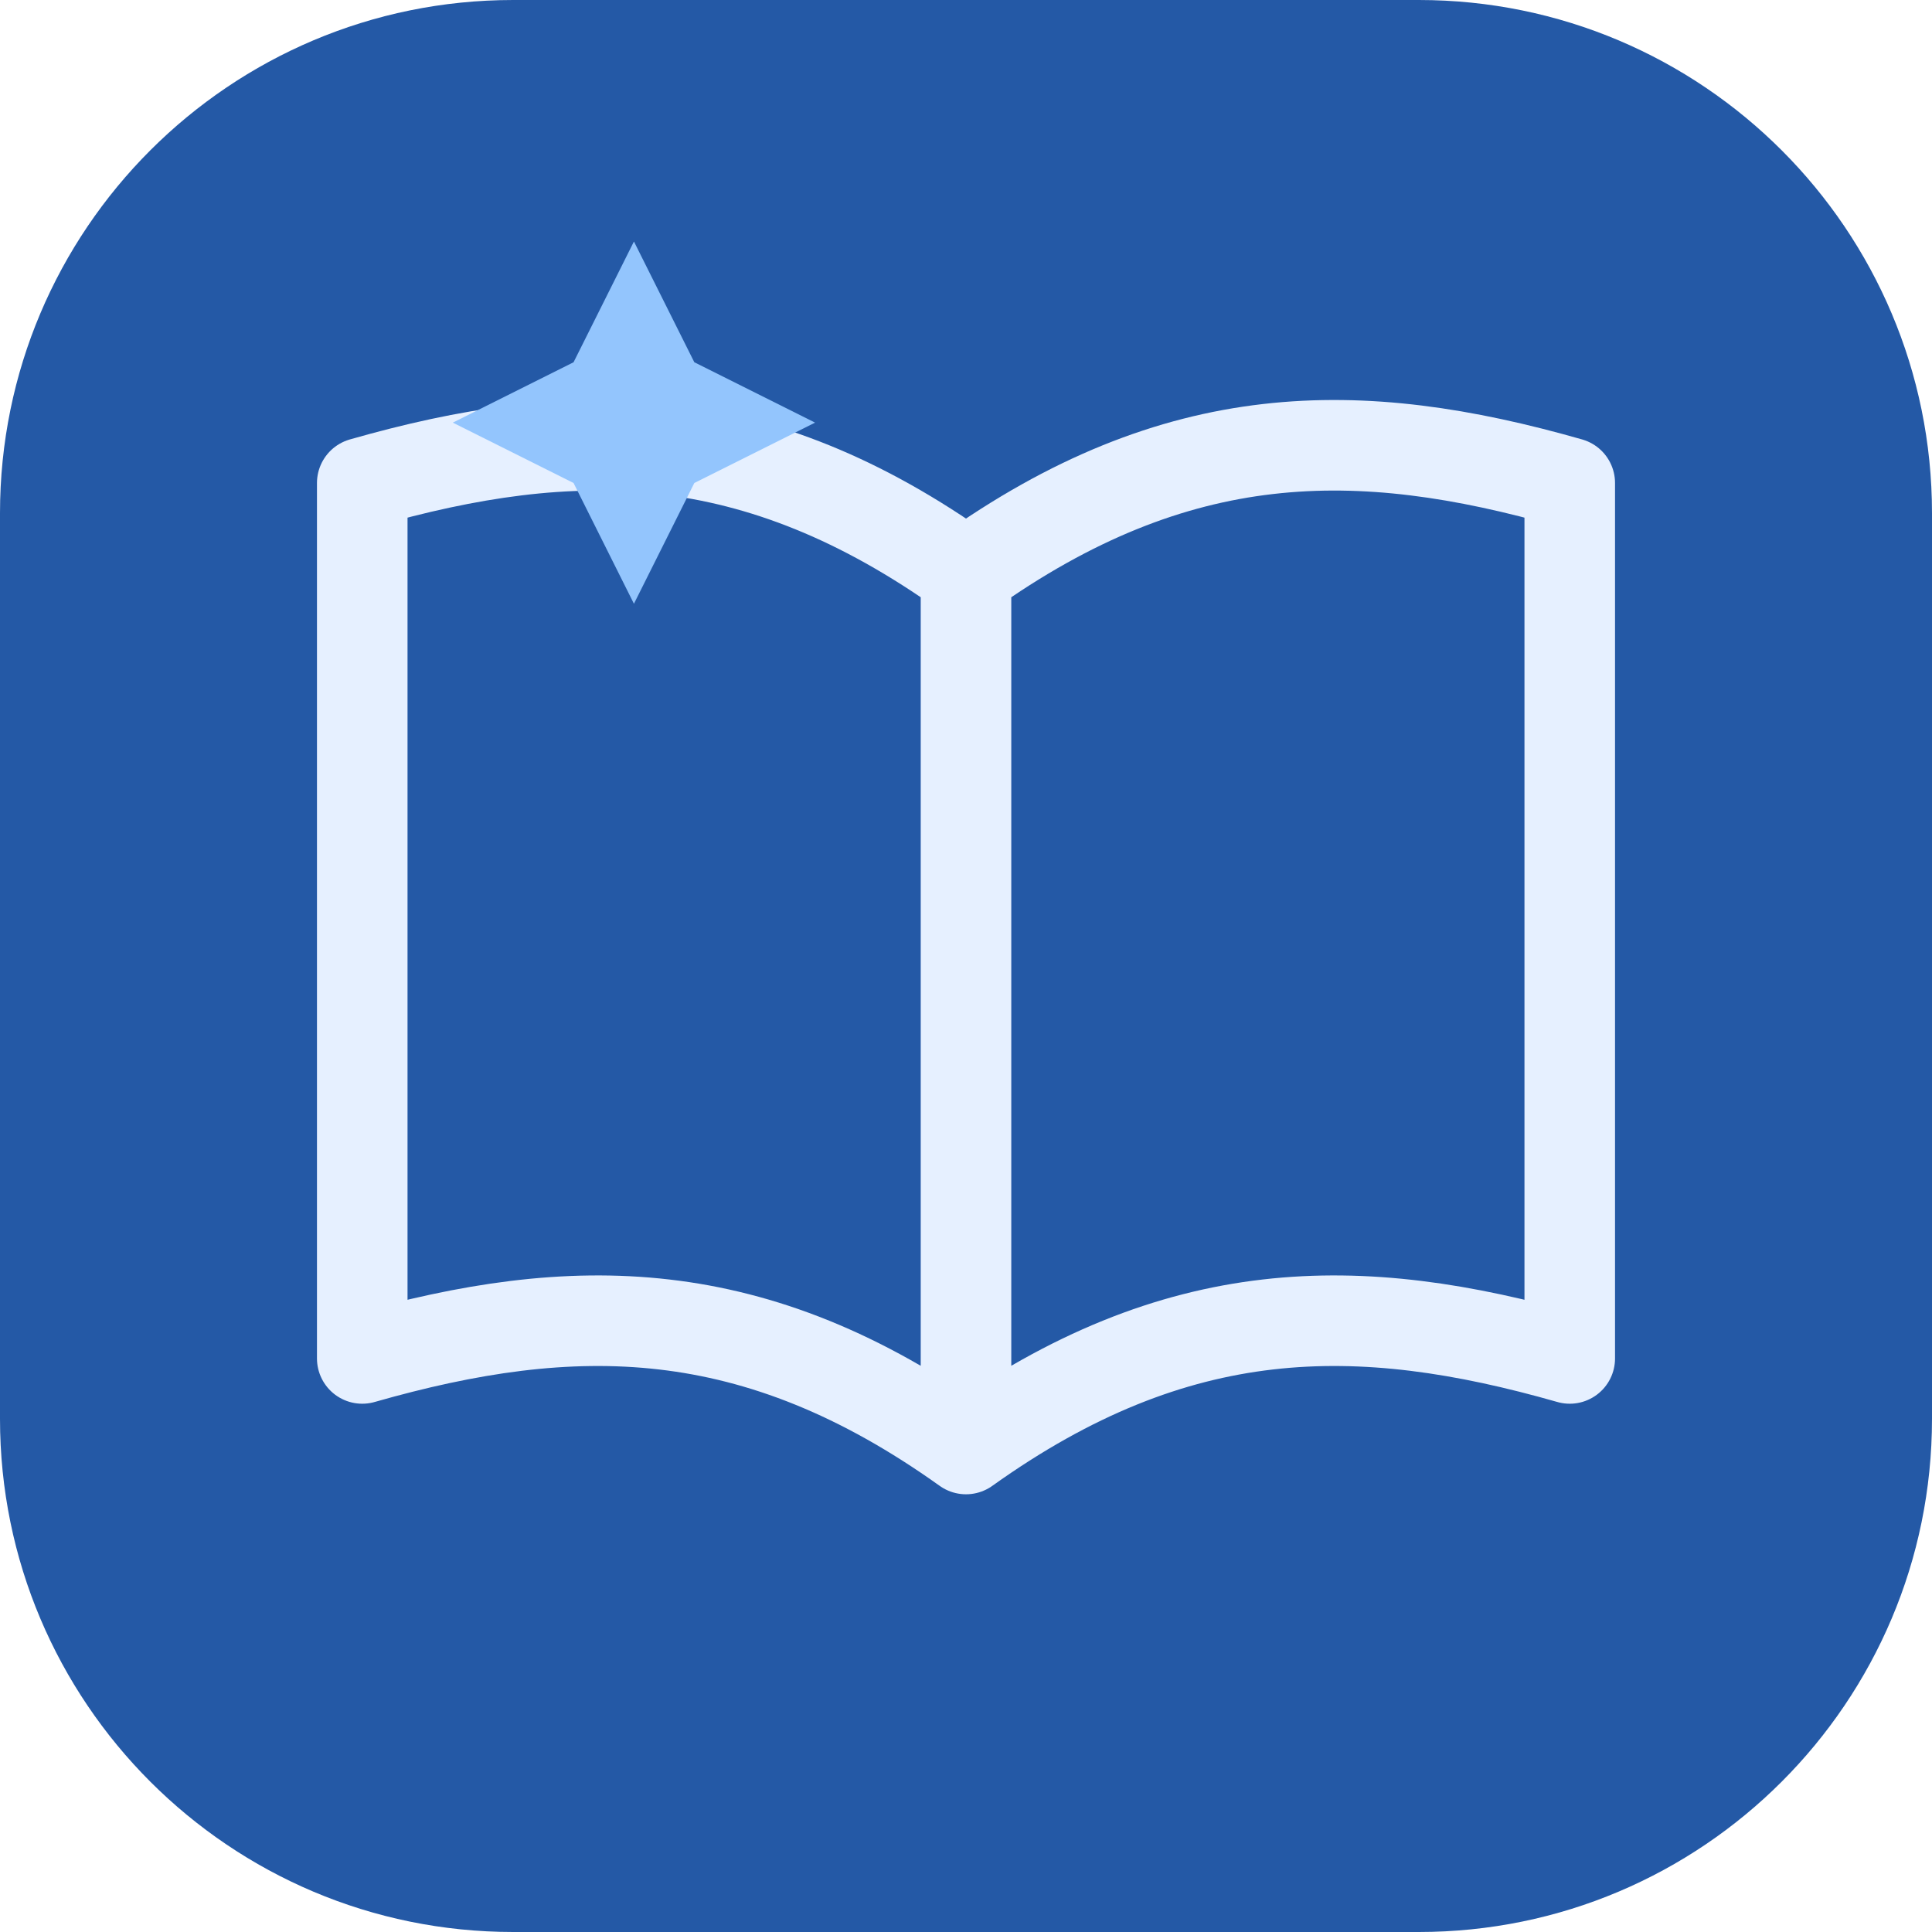
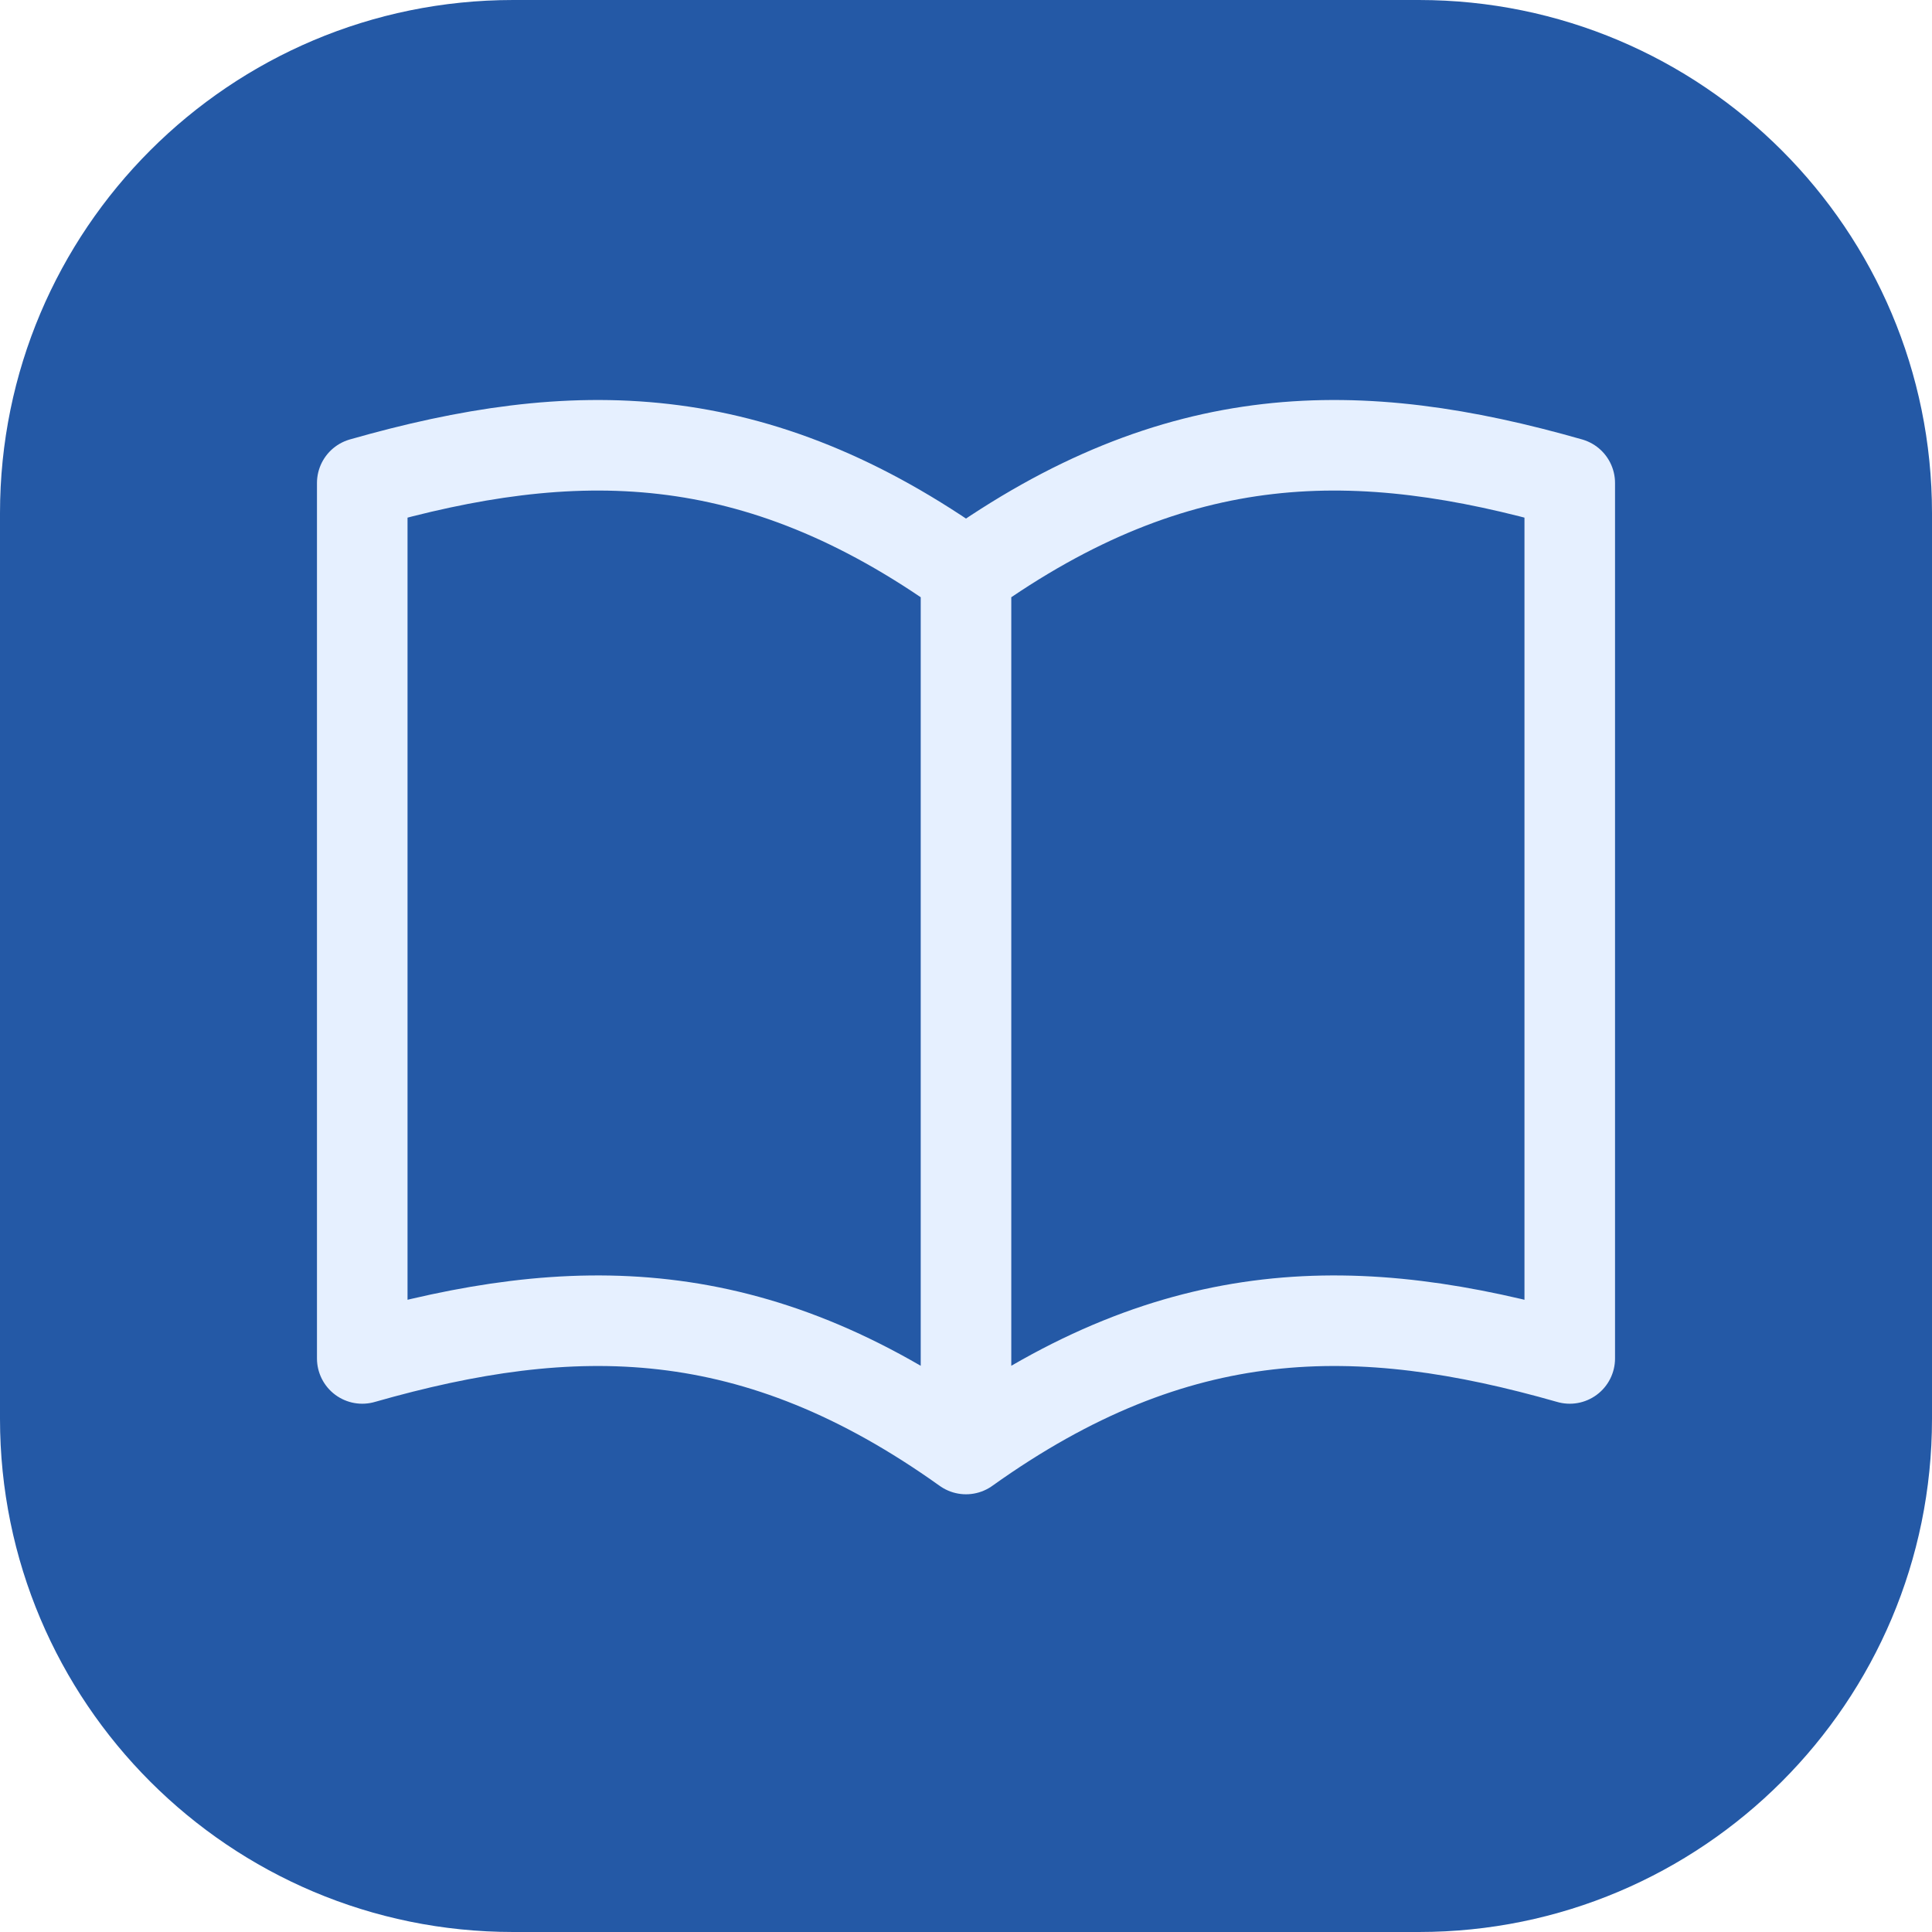
<svg xmlns="http://www.w3.org/2000/svg" viewBox="0 0 64 64">
  <rect width="64" height="64" rx="17" fill="#2459a6" />
  <path d="M32 19c-7-5-13-5-20-3v29c7-2 13-2 20 3 7-5 13-5 20-3V16c-7-2-13-2-20 3Zm0 0v29" fill="none" stroke="#e6f0ff" stroke-width="3" stroke-linecap="round" stroke-linejoin="round" />
-   <path d="m21 8 2 4 4 2-4 2-2 4-2-4-4-2 4-2Z" fill="#93c5fd" />
</svg>
